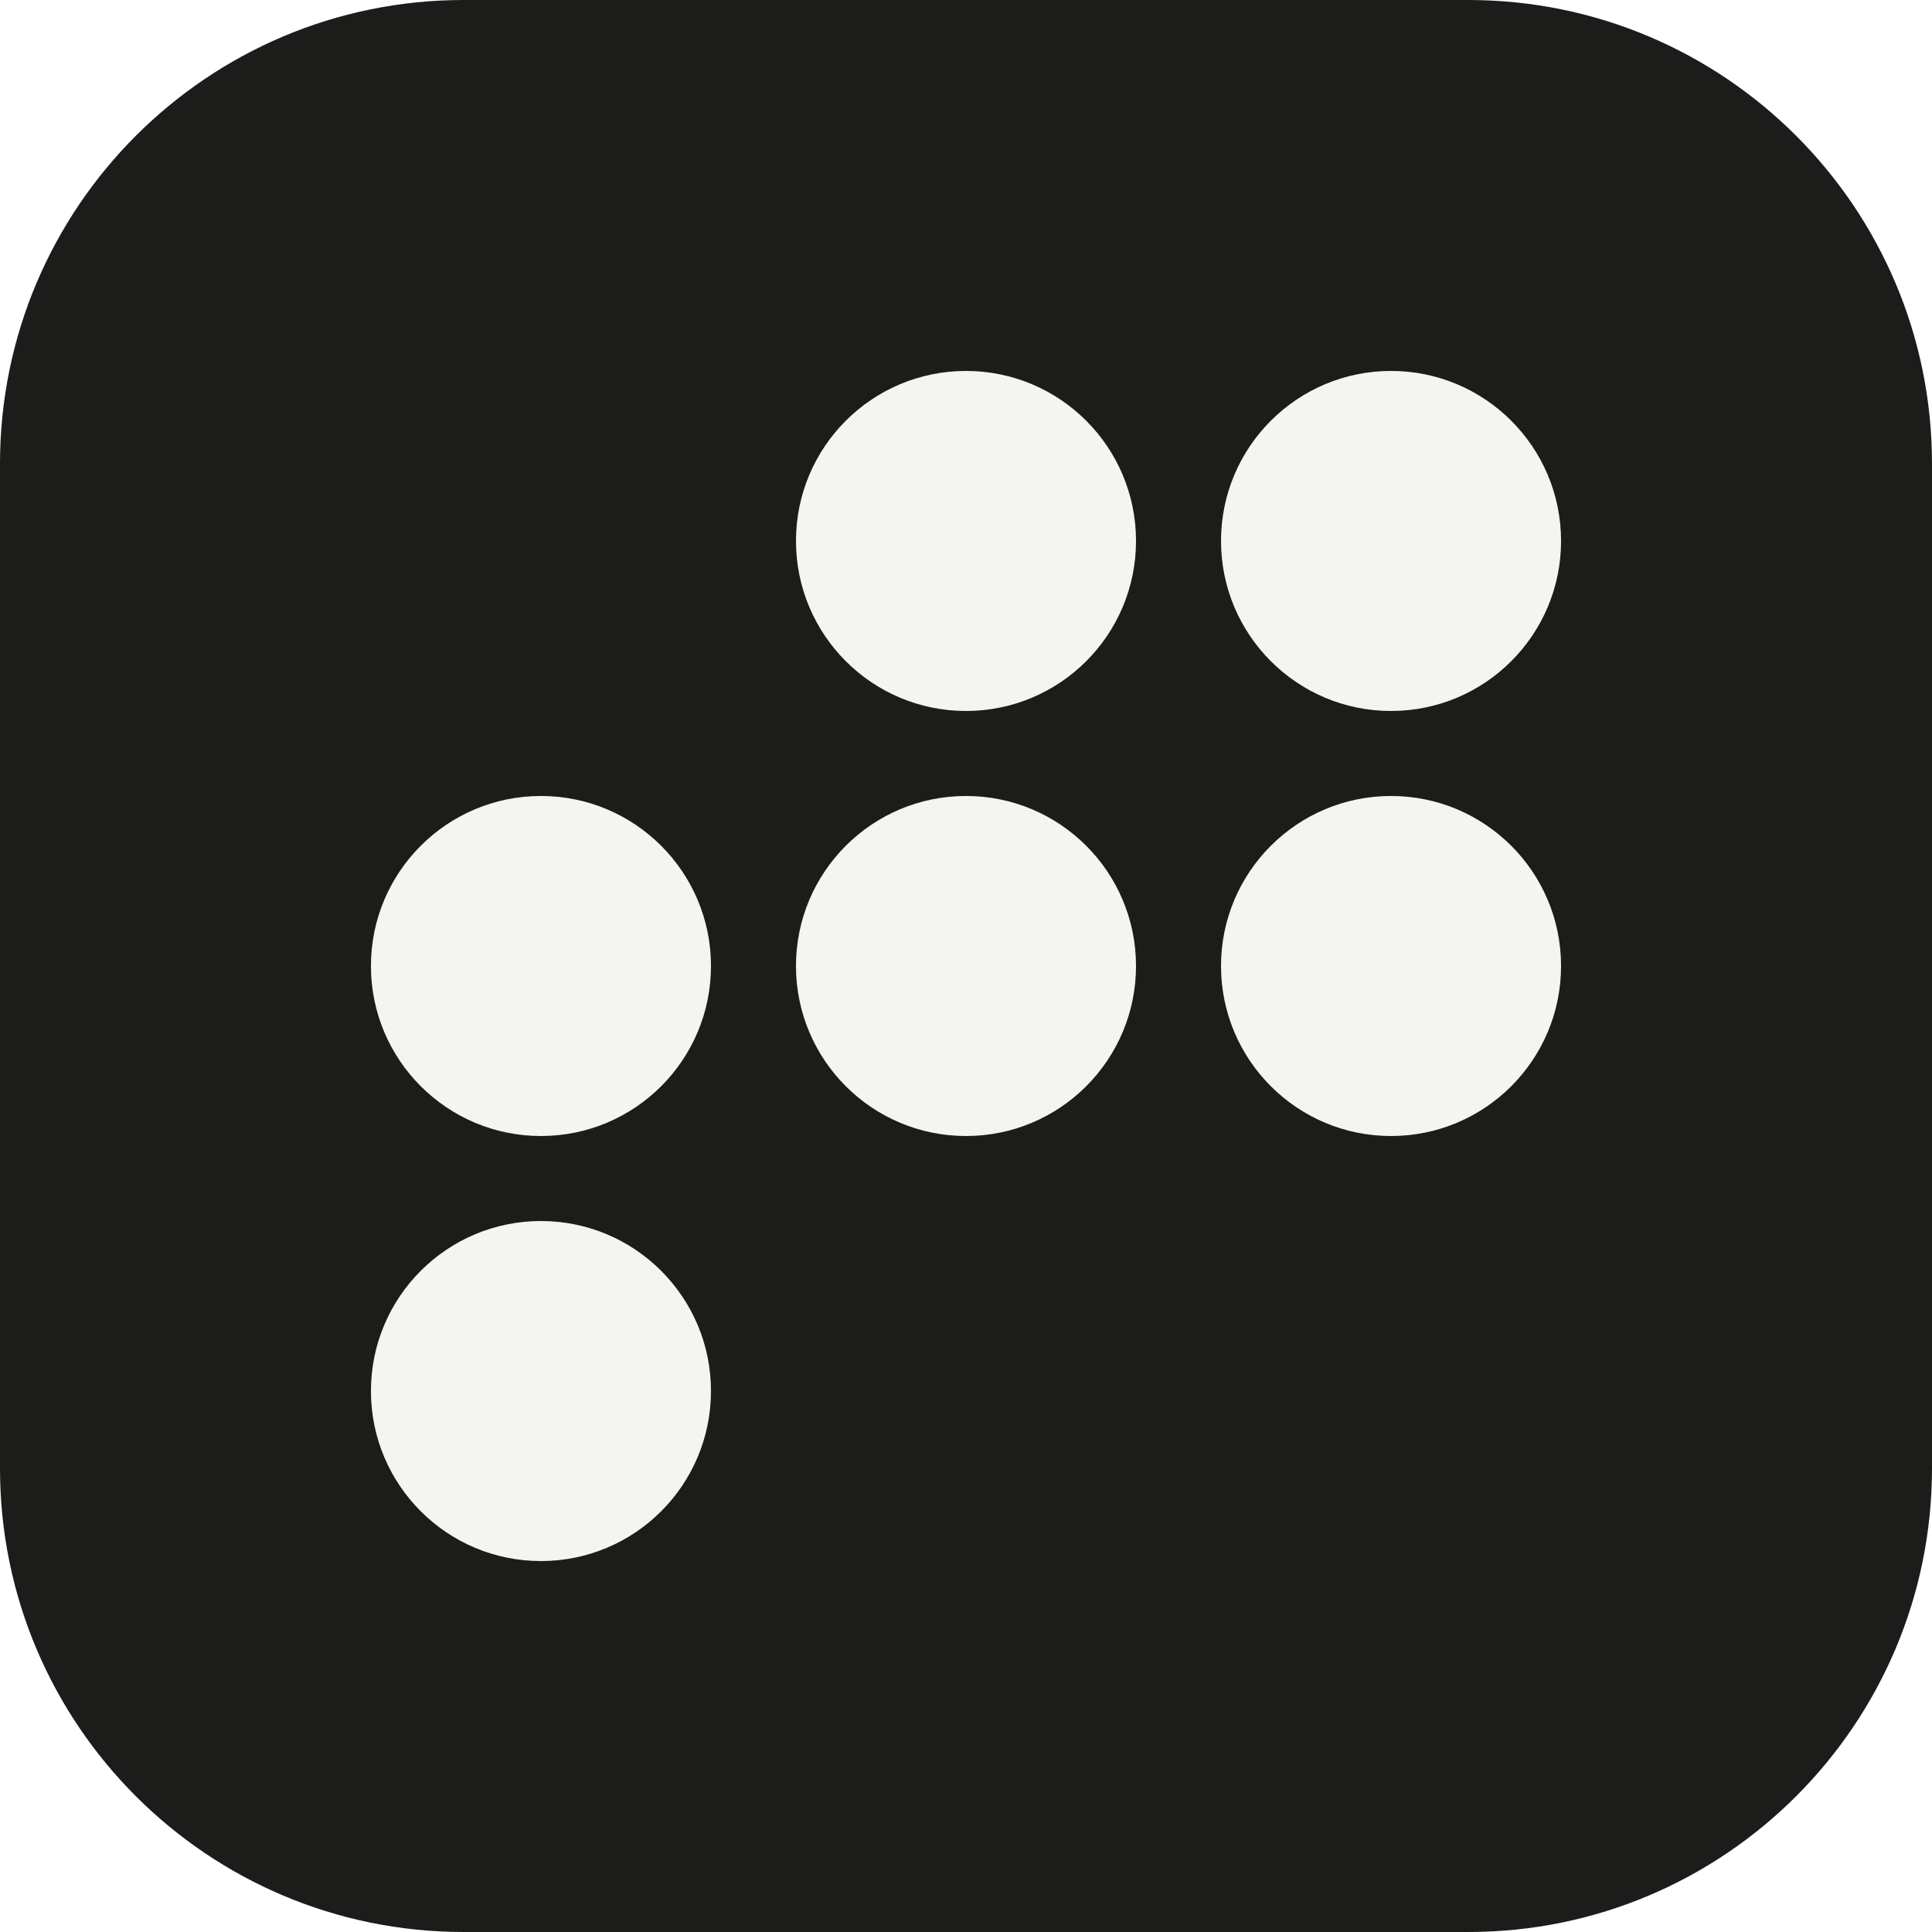
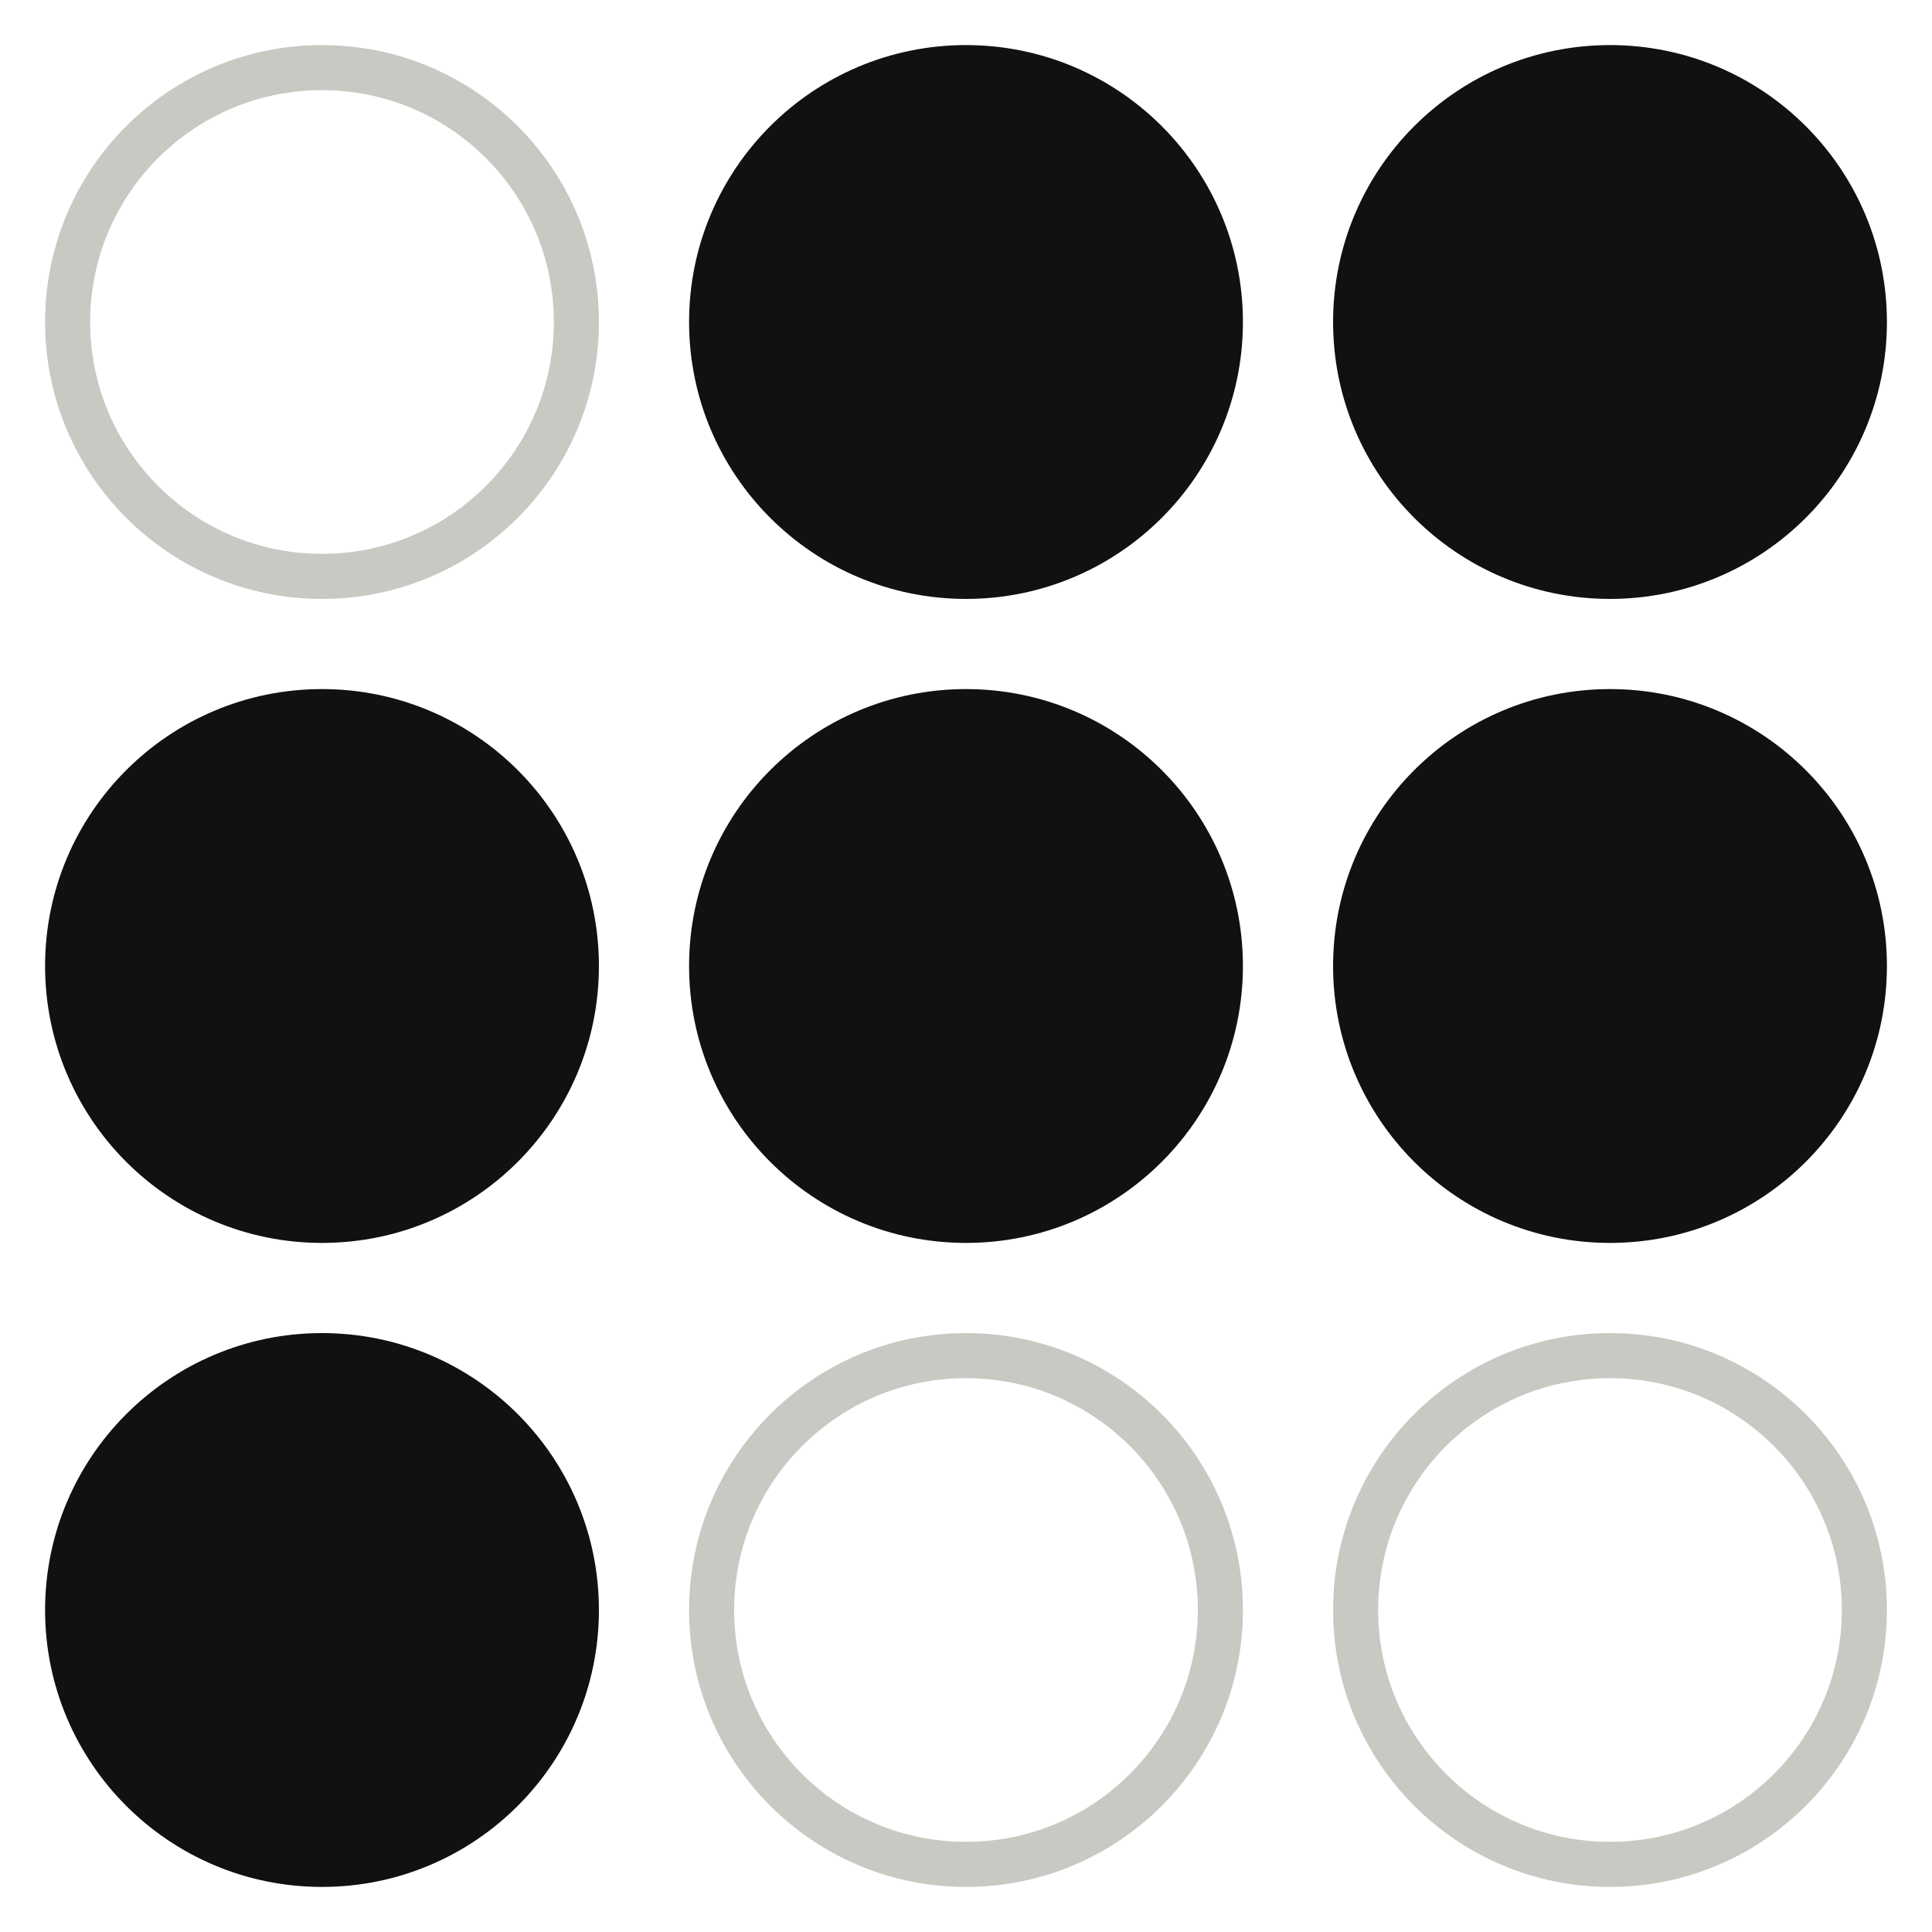
<svg xmlns="http://www.w3.org/2000/svg" width="300" height="300" viewBox="0 0 300 300" fill="none">
-   <rect width="300" height="300" rx="72" fill="#1C1C1A" />
-   <g transform="translate(150 150) scale(0.66) translate(-150 -150)">
-     <circle cx="50" cy="150" r="40" fill="#F4F4F0" />
-     <circle cx="50" cy="250" r="40" fill="#F4F4F0" />
-     <circle cx="150" cy="50" r="40" fill="#F4F4F0" />
-     <circle cx="250" cy="50" r="40" fill="#F4F4F0" />
-     <circle cx="150" cy="150" r="40" fill="#F4F4F0" />
-     <circle cx="250" cy="150" r="40" fill="#F4F4F0" />
-   </g>
+   <style>
+ .on{fill:#111111}.off{stroke:#C9C9C3}
+ @media (prefers-color-scheme: dark){.on{fill:#F4F4F0}.off{stroke:#4A4A4E}}
+ </style>
+   <circle class="off" cx="50" cy="50" r="39.5" stroke-width="7" />
+   <circle class="on" cx="50" cy="150" r="43" />
+   <circle class="on" cx="50" cy="250" r="43" />
+   <circle class="on" cx="150" cy="50" r="43" />
+   <circle class="on" cx="150" cy="150" r="43" />
+   <circle class="off" cx="150" cy="250" r="39.5" stroke-width="7" />
+   <circle class="on" cx="250" cy="50" r="43" />
+   <circle class="on" cx="250" cy="150" r="43" />
+   <circle class="off" cx="250" cy="250" r="39.5" stroke-width="7" />
</svg>
